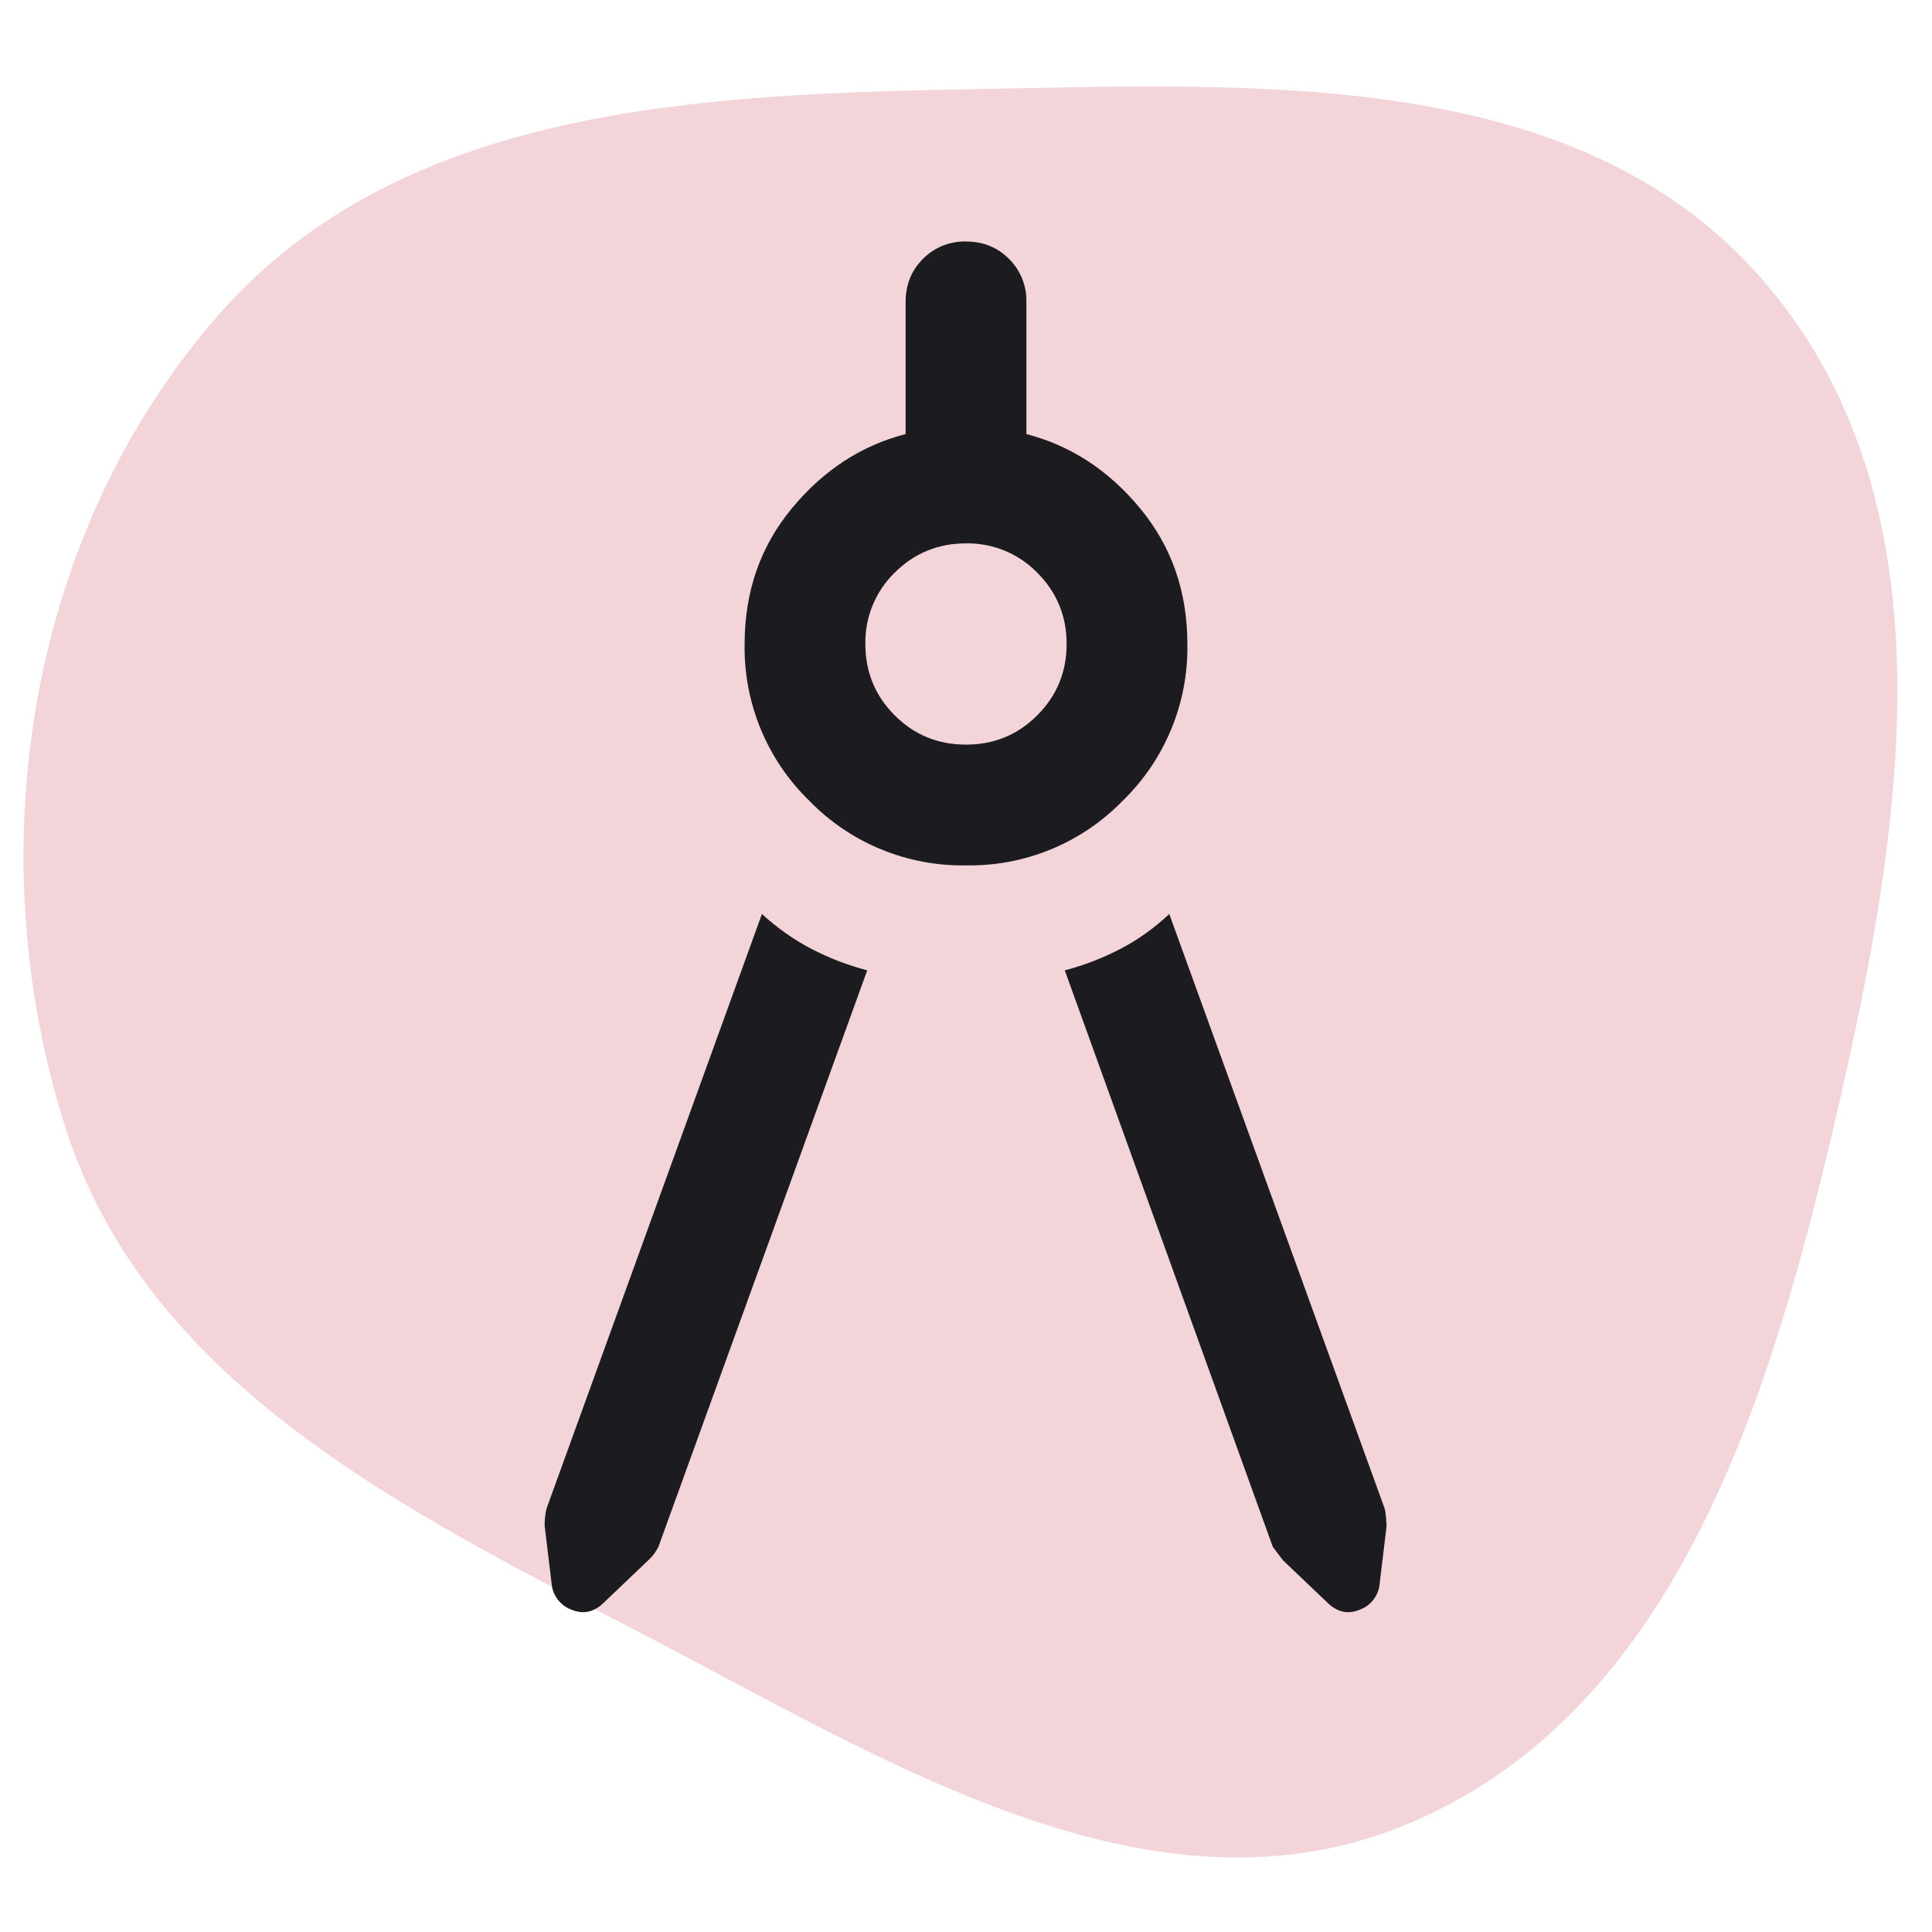
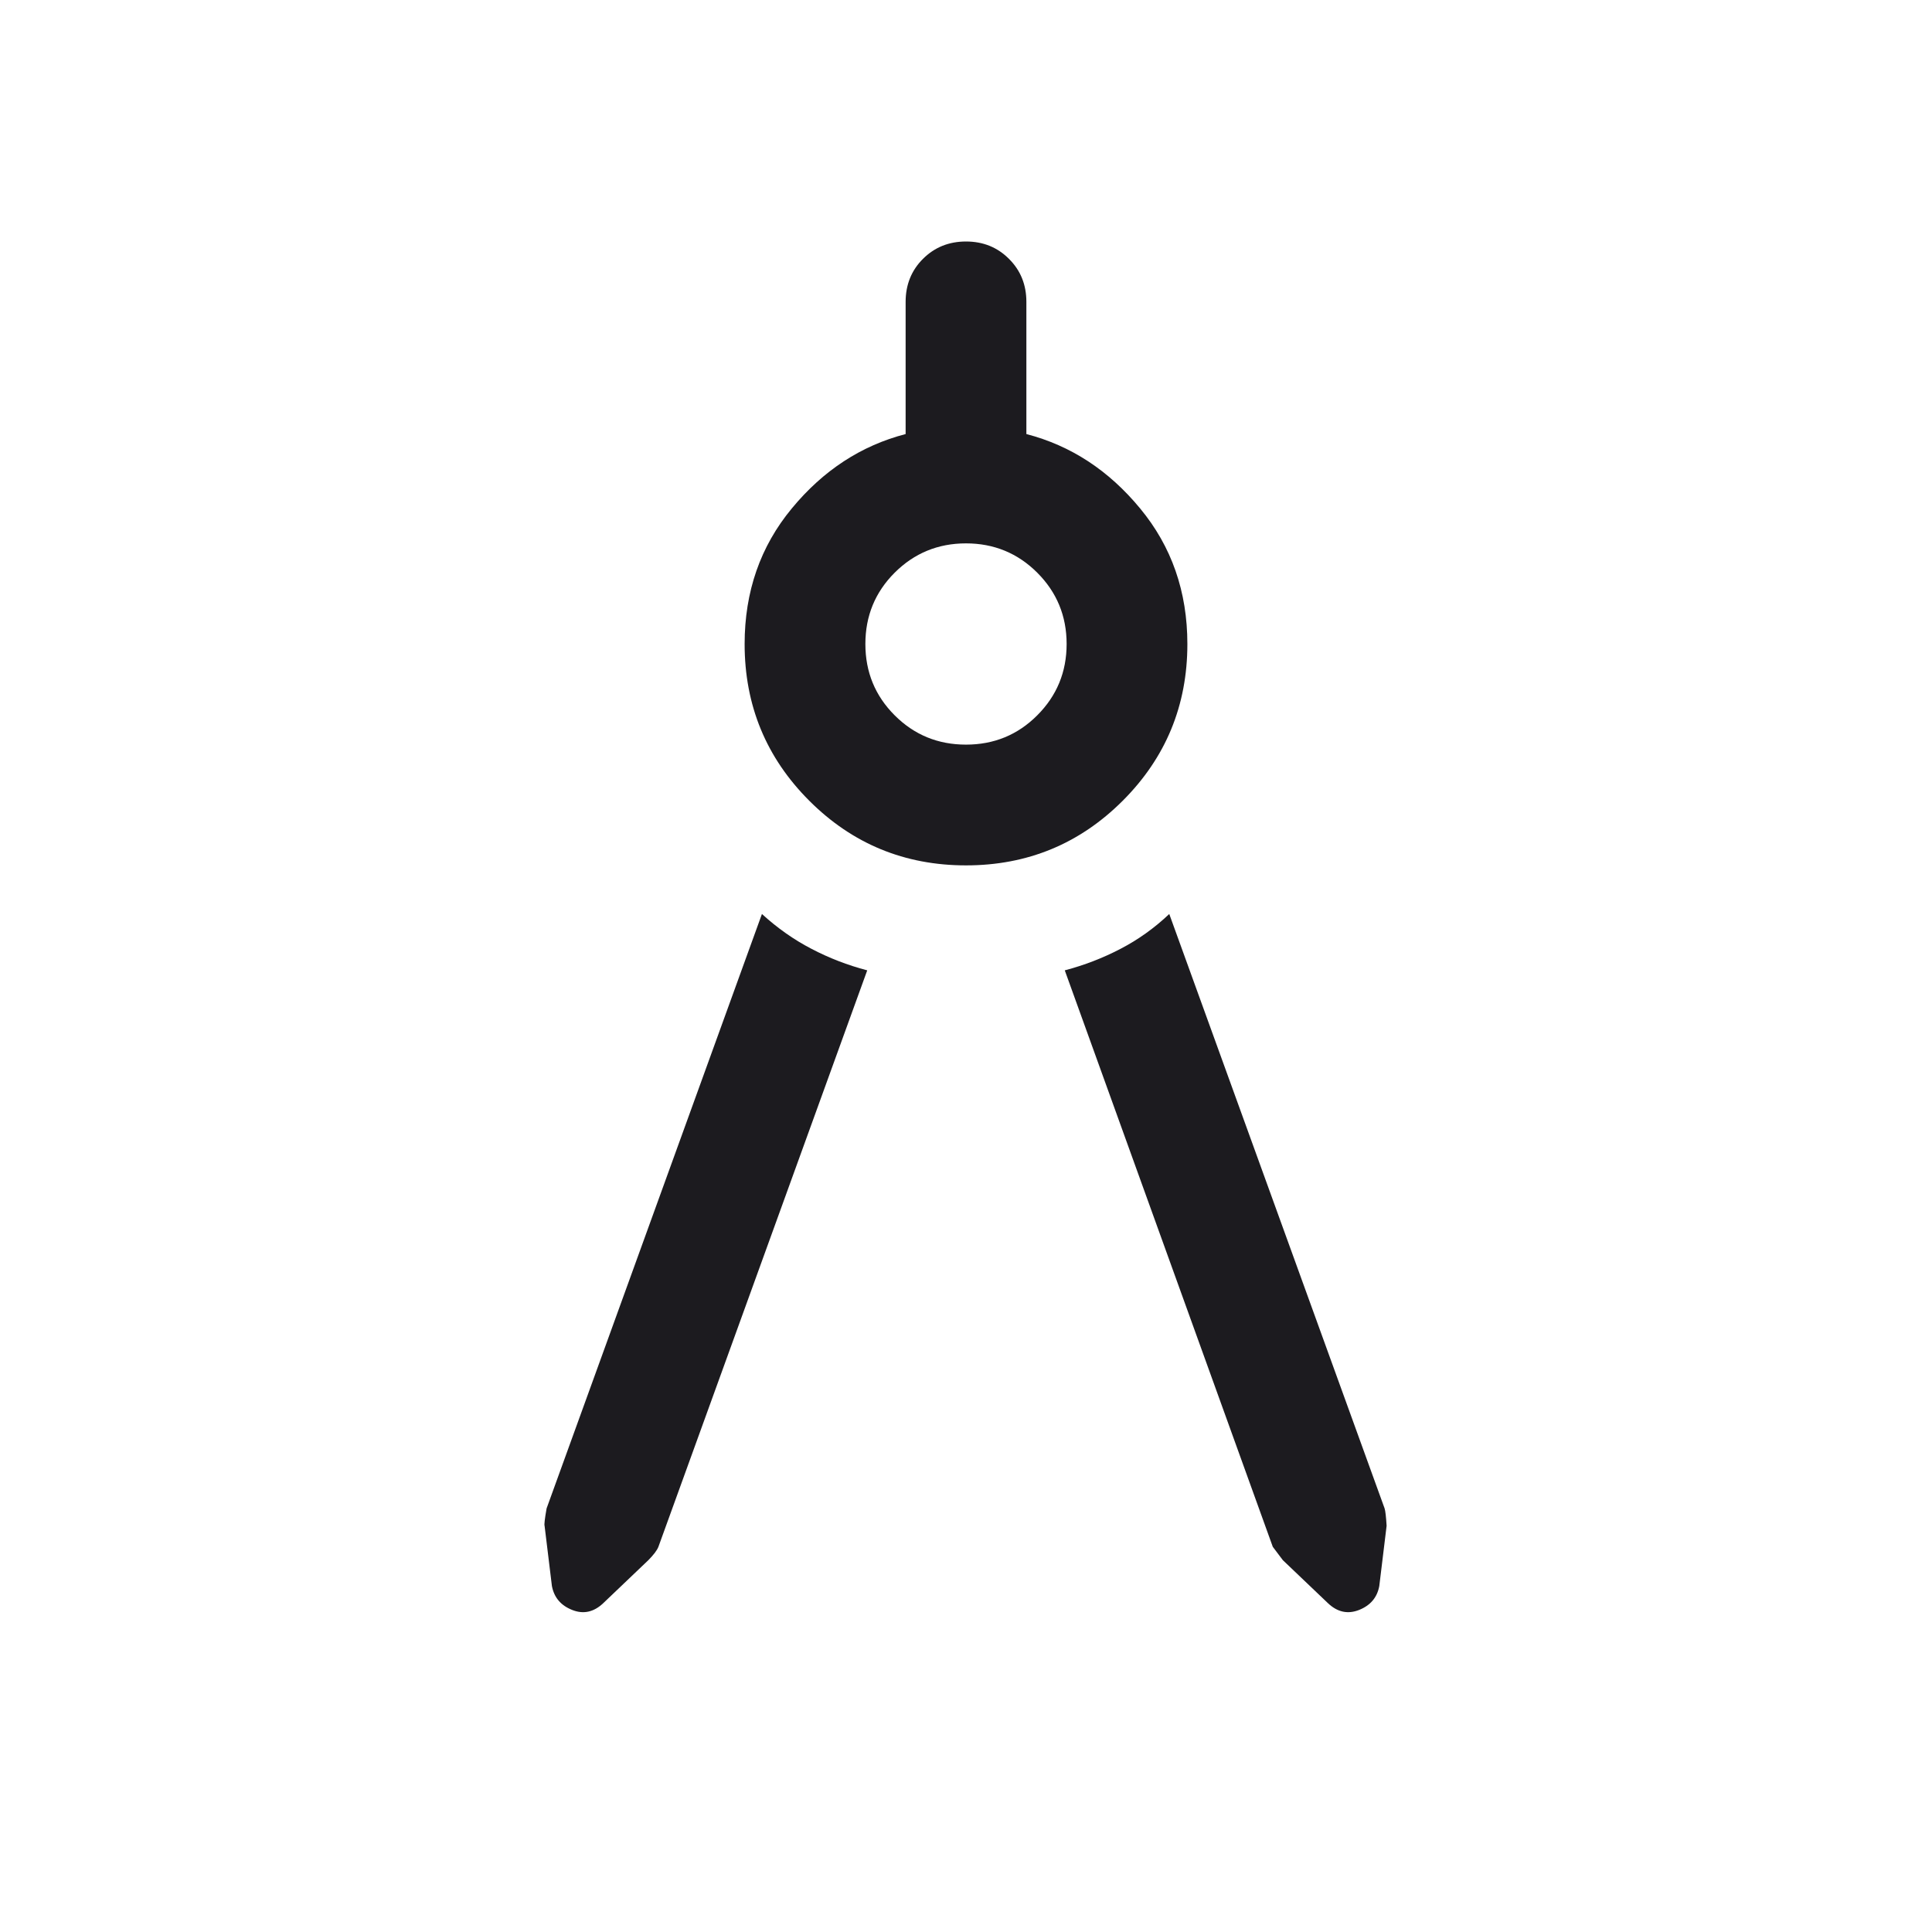
- <svg xmlns="http://www.w3.org/2000/svg" fill="none" viewBox="0 0 24 24">
-   <mask id="a" style="mask-type:alpha" maskUnits="userSpaceOnUse" x="0" y="0" width="24" height="24">
-     <path fill="#D9D9D9" d="M0 0h24v24H0z" />
+ <svg xmlns="http://www.w3.org/2000/svg" width="24" height="24" viewBox="0 0 24 24" fill="none">
+   <mask id="mask0_2215_11274" style="mask-type:alpha" maskUnits="userSpaceOnUse" x="0" y="0" width="24" height="24">
+     <rect width="24" height="24" fill="#D9D9D9" />
  </mask>
-   <g mask="url(#a)">
-     <path opacity=".4" fill-rule="evenodd" clip-rule="evenodd" d="M12.117 1.107c3.555-.065 7.554-.28 9.842 2.443 2.33 2.772 1.675 6.763.856 10.29-.813 3.507-1.975 7.384-5.285 8.8-3.213 1.373-6.566-.8-9.668-2.405-2.937-1.52-6.065-3.1-7.058-6.254C-.276 10.55.347 6.607 2.72 3.906c2.27-2.583 5.958-2.735 9.396-2.799Z" fill="#DE93A0" />
-     <path d="m10.773 12.054-2.594 7.161a.54.54 0 0 1-.125.166l-.56.534c-.118.112-.247.14-.387.084a.38.38 0 0 1-.251-.297l-.09-.748a.819.819 0 0 1 .024-.216l2.675-7.384c.192.176.398.32.616.434.218.113.448.202.692.266ZM12 10.75a2.651 2.651 0 0 1-1.947-.803A2.65 2.65 0 0 1 9.25 8c0-.65.195-1.212.586-1.684.391-.474.862-.781 1.414-.924V3.75c0-.213.072-.391.215-.534A.725.725 0 0 1 12 3c.213 0 .39.072.534.216a.725.725 0 0 1 .216.534v1.642c.551.143 1.022.45 1.413.923.391.473.587 1.035.587 1.685a2.65 2.65 0 0 1-.803 1.947A2.65 2.65 0 0 1 12 10.75Zm0-1.5c.347 0 .643-.121.885-.364.243-.243.365-.538.365-.886s-.122-.643-.365-.886A1.205 1.205 0 0 0 12 6.75c-.348 0-.643.122-.886.364A1.205 1.205 0 0 0 10.75 8c0 .348.121.643.364.886s.538.364.886.364Zm1.227 2.804c.243-.064.474-.153.692-.267.218-.113.42-.258.606-.433l2.675 7.384c.01.031.018.103.025.216l-.09.748a.38.38 0 0 1-.251.297c-.14.056-.27.028-.388-.084l-.56-.534-.125-.166-2.584-7.161Z" fill="#1C1B1F" />
+   <g mask="url(#mask0_2215_11274)">
+     <path d="M10.773 12.054L8.179 19.215C8.162 19.259 8.12 19.314 8.054 19.381L7.494 19.915C7.376 20.027 7.247 20.055 7.107 19.999C6.966 19.943 6.883 19.844 6.856 19.702L6.765 18.954C6.759 18.941 6.767 18.869 6.79 18.738L9.465 11.354C9.658 11.53 9.863 11.674 10.081 11.787C10.299 11.901 10.529 11.99 10.773 12.054ZM12 10.75C11.237 10.75 10.588 10.482 10.053 9.947C9.518 9.412 9.25 8.763 9.25 8C9.25 7.35 9.445 6.788 9.836 6.316C10.227 5.842 10.699 5.535 11.25 5.392V3.75C11.25 3.537 11.322 3.359 11.465 3.216C11.609 3.072 11.787 3 12 3C12.213 3 12.391 3.072 12.534 3.216C12.678 3.359 12.75 3.537 12.75 3.75V5.392C13.301 5.535 13.772 5.842 14.163 6.316C14.554 6.788 14.75 7.35 14.75 8C14.75 8.763 14.482 9.412 13.947 9.947C13.412 10.482 12.763 10.75 12 10.75ZM12 9.25C12.347 9.25 12.643 9.129 12.885 8.886C13.128 8.643 13.25 8.348 13.25 8C13.25 7.652 13.128 7.357 12.885 7.114C12.643 6.872 12.347 6.75 12 6.75C11.652 6.75 11.357 6.872 11.114 7.114C10.871 7.357 10.75 7.652 10.75 8C10.75 8.348 10.871 8.643 11.114 8.886C11.357 9.129 11.652 9.25 12 9.25ZM13.227 12.054C13.47 11.99 13.701 11.901 13.919 11.787C14.137 11.674 14.339 11.53 14.525 11.354L17.2 18.738C17.21 18.769 17.218 18.841 17.225 18.954L17.134 19.702C17.108 19.844 17.024 19.943 16.884 19.999C16.743 20.055 16.614 20.027 16.496 19.915L15.936 19.381L15.811 19.215L13.227 12.054Z" fill="#1C1B1F" />
  </g>
</svg>
